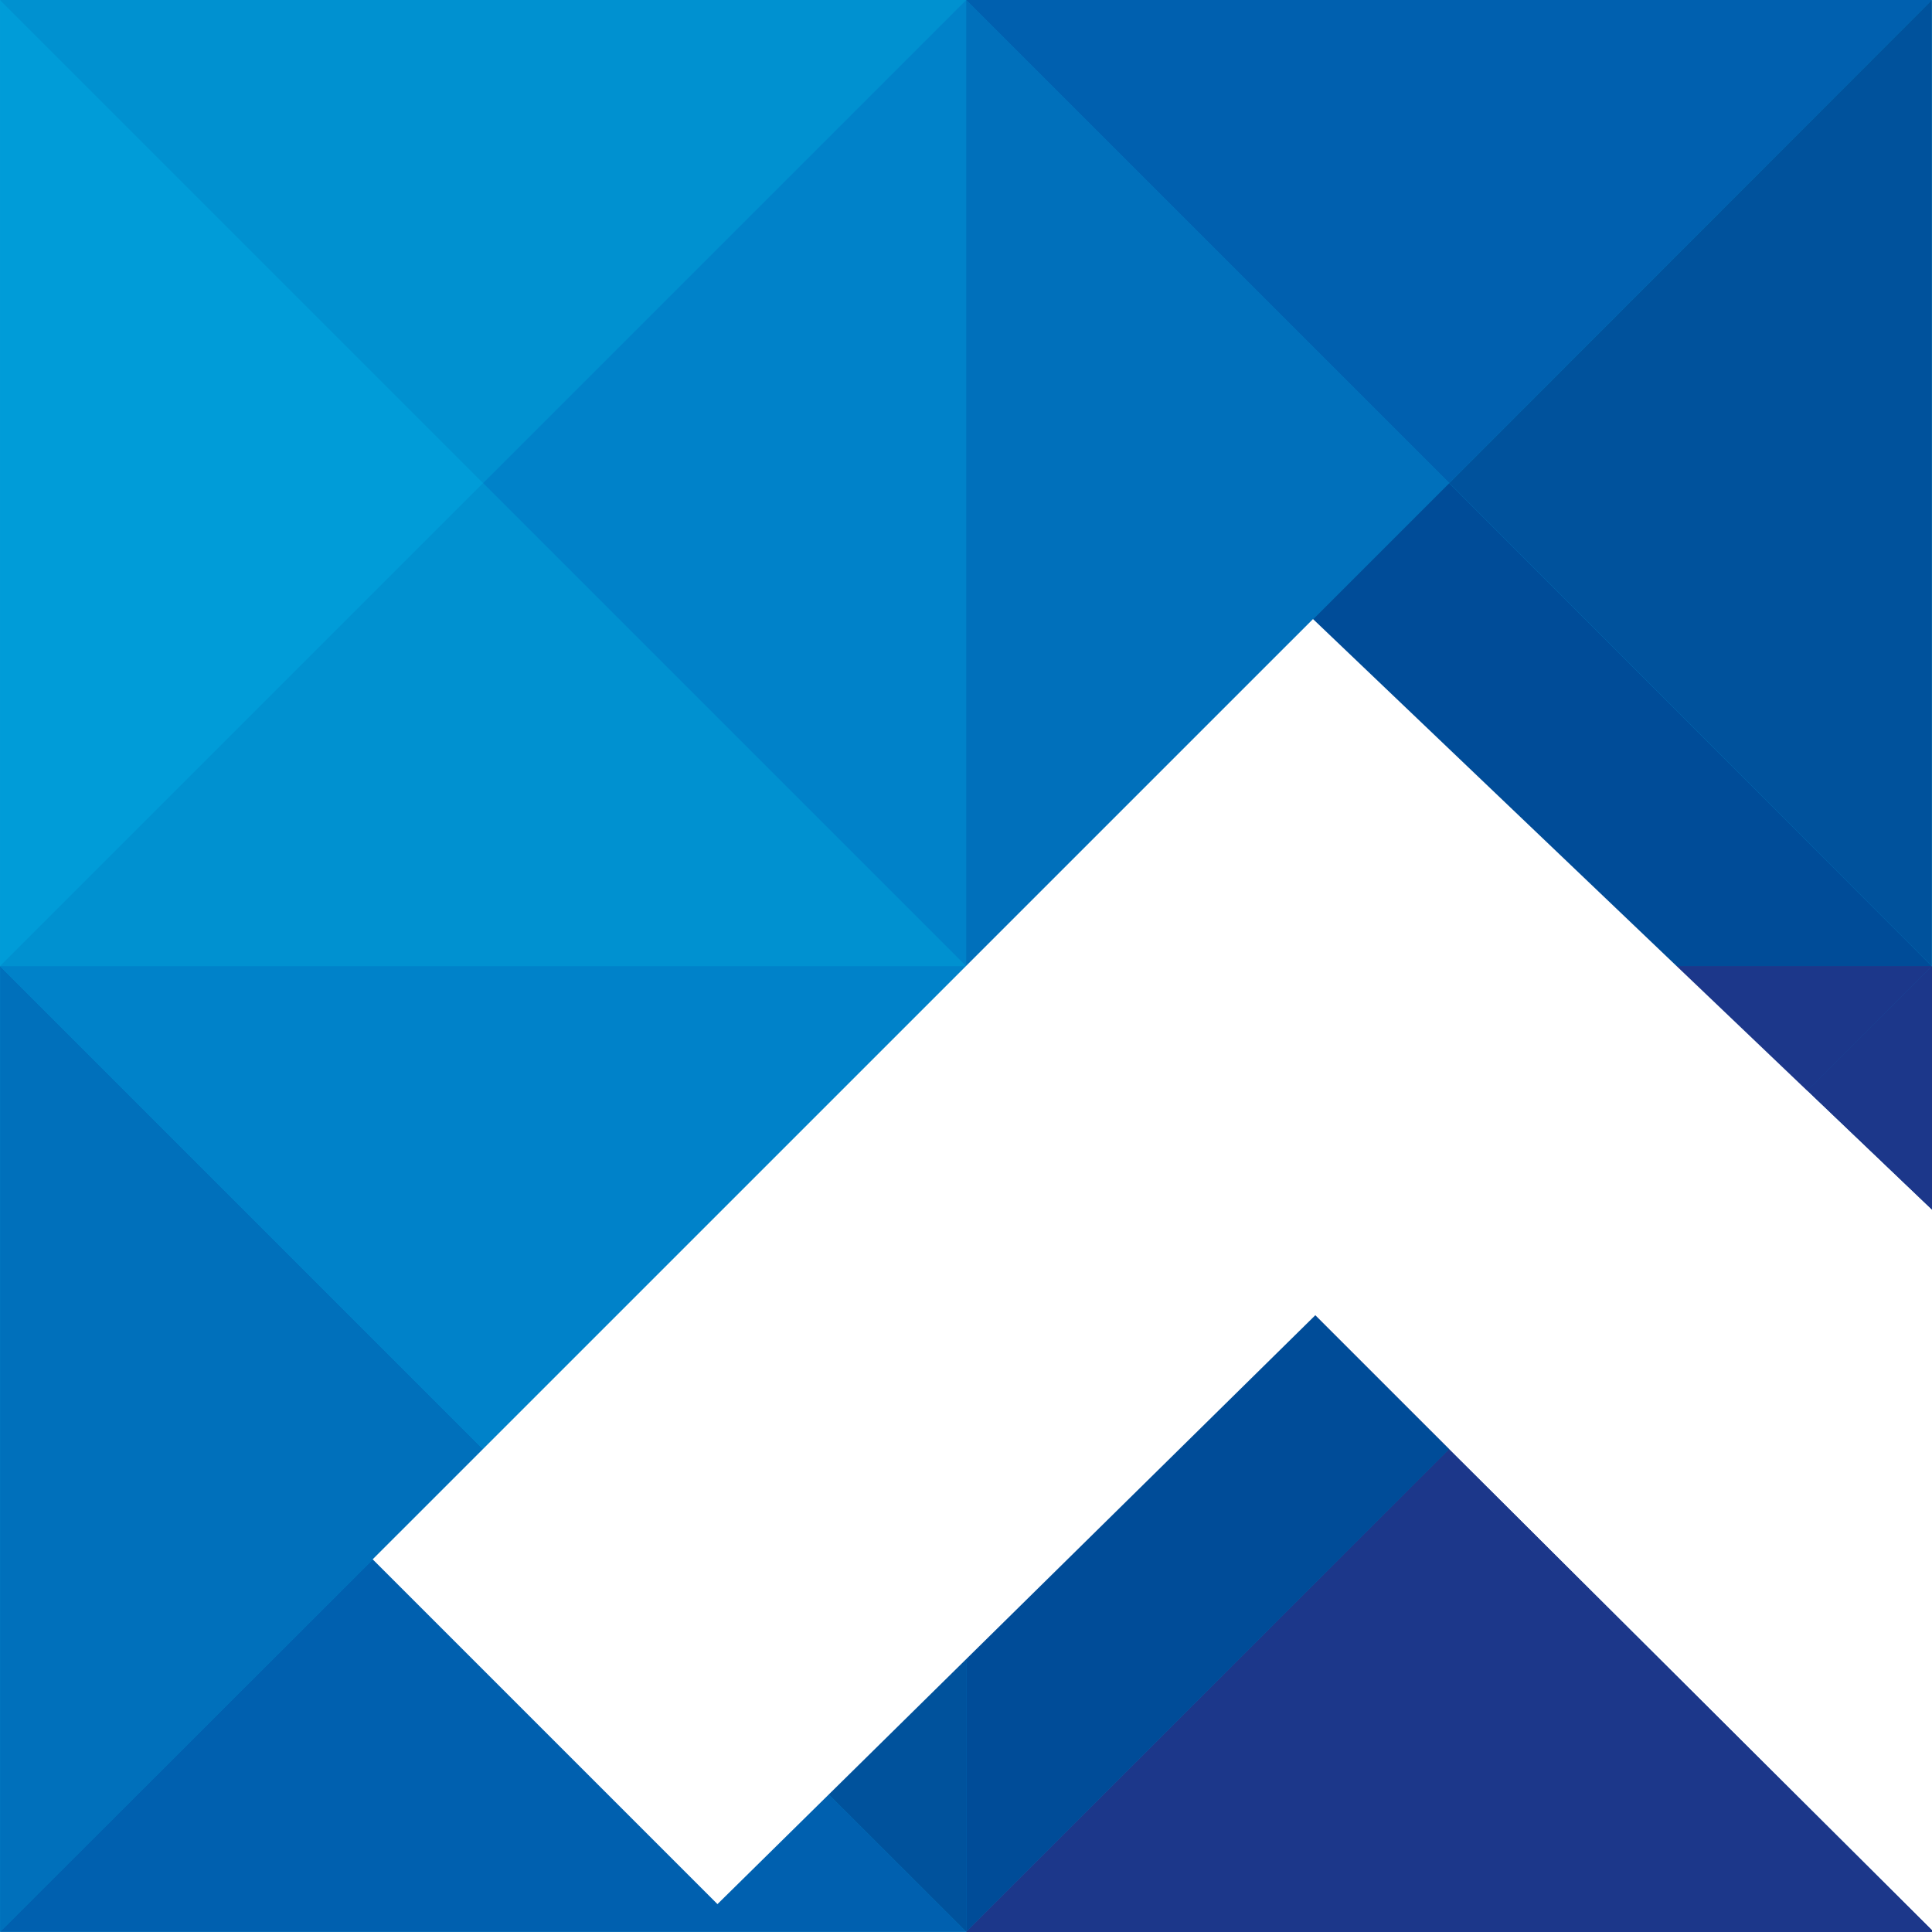
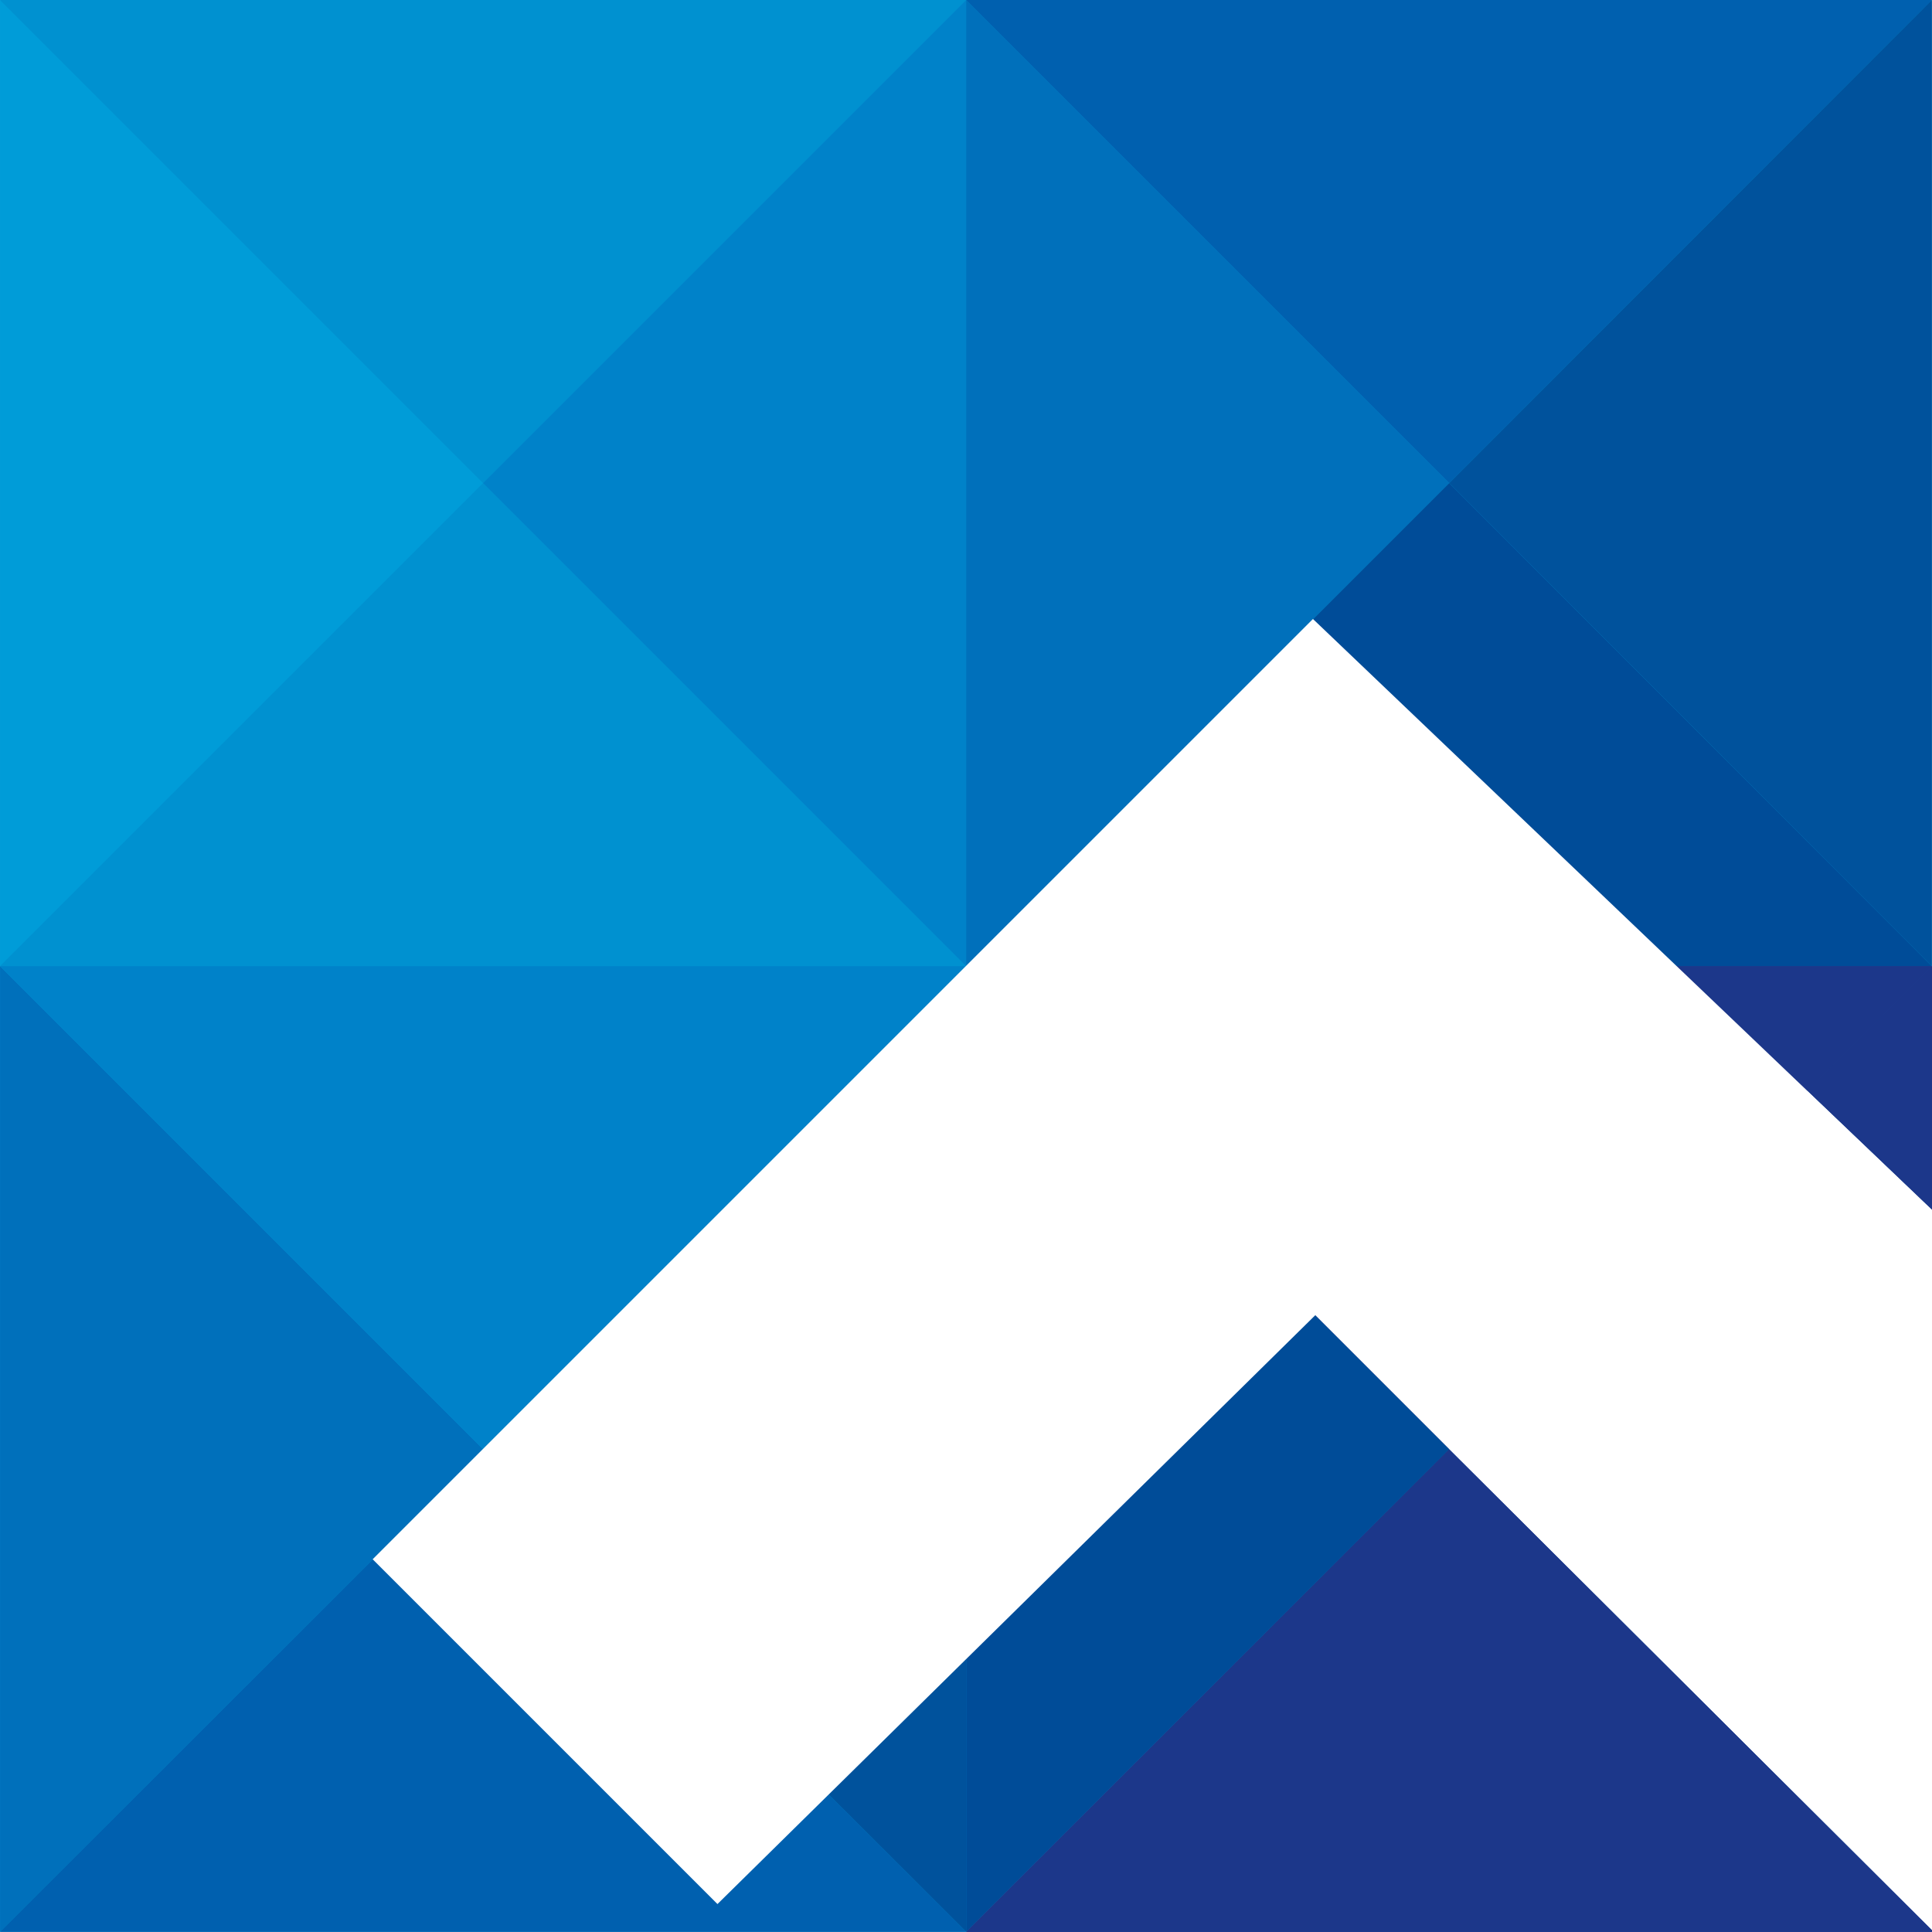
- <svg xmlns="http://www.w3.org/2000/svg" viewBox="66 67 35.75 35.75" fill="none">
+ <svg xmlns="http://www.w3.org/2000/svg" fill="none" viewBox="66 67 35.75 35.75">
  <g clip-path="url(#clip0_838_55641)">
-     <path d="M184.463 98.987H171.538C171.311 98.987 171.259 98.909 171.224 98.822V92.511H184.463V98.987ZM189.442 89.447H166.245V98.882C166.376 100.571 167.647 101.92 169.335 102.033H189.442V89.447ZM126.05 99.492C127.713 97.664 128.67 94.957 128.679 91.266V70.403H122.969V91.249C122.969 93.477 122.447 94.974 121.602 95.915C120.767 96.837 119.644 97.177 118.512 97.185H118.451C116.197 97.185 114.421 96.245 112.959 94.522L109.817 97.951C111.749 100.362 114.552 102.329 118.8 102.329C121.863 102.329 124.37 101.354 126.059 99.483M151.205 92.99C151.205 95.801 149.229 97.751 146.983 98.212C146.304 98.36 145.756 98.386 145.478 98.386C145.199 98.386 140.255 98.386 140.255 98.386V87.576C140.255 87.576 145.478 87.576 145.486 87.576C146.174 87.576 146.983 87.75 146.992 87.75C149.238 88.237 151.187 90.448 151.205 92.955V92.999V92.99ZM148.637 79.011C148.611 81.675 146.331 84.164 143.902 84.173C143.867 84.173 140.264 84.19 140.264 84.19V73.728C140.264 73.728 140.908 73.684 141.63 73.684C142.422 73.684 143.493 73.719 144.538 73.876C146.6 74.198 148.611 76.478 148.637 78.915V79.002V79.011ZM157.228 93.382V93.329C157.228 89.5 154.478 86.618 150.474 85.382L149.743 85.156L150.421 84.773C152.772 83.415 154.016 81.431 154.025 78.707V78.602C154.025 76.583 153.224 74.529 151.527 72.988C149.847 71.465 147.305 70.455 143.85 70.429H134.772V101.894H145.408C149.49 101.894 152.45 100.771 154.391 99.126C156.314 97.499 157.219 95.375 157.237 93.399M161.719 86.053H195.099V82.998H189.015V70.325H165.932L167.064 73.371H184.037V82.998H160.614L161.719 86.053ZM219.758 75.207C219.758 77.157 217.887 78.759 215.554 78.759C213.221 78.759 211.35 77.148 211.35 75.207C211.35 73.258 213.221 71.656 215.554 71.656C217.887 71.656 219.758 73.266 219.758 75.207ZM224.371 75.207C224.371 71.378 220.411 68.314 215.563 68.305C210.715 68.305 206.754 71.369 206.754 75.207C206.754 79.037 210.723 82.101 215.563 82.101C220.411 82.101 224.371 79.037 224.371 75.207ZM219.941 95.819C219.941 97.856 217.991 99.527 215.554 99.527C213.117 99.527 211.176 97.856 211.167 95.819C211.167 93.782 213.117 92.111 215.554 92.111C217.991 92.111 219.932 93.782 219.941 95.819ZM219.053 89.186C217.974 88.838 216.79 88.638 215.554 88.638C214.318 88.638 213.134 88.829 212.055 89.186V86.053H219.053V89.186ZM223.074 86.053H232.379V83.015H198.764L199.869 86.053H208.042V91.71C207.007 92.868 206.389 94.287 206.389 95.819C206.389 99.805 210.514 102.991 215.563 103C220.611 103 224.728 99.805 224.737 95.819C224.737 94.287 224.119 92.877 223.083 91.71V86.053H223.074ZM248.438 81.579C248.325 81.126 248.29 79.734 248.29 78.193C248.29 76.661 248.325 74.964 248.36 73.832H255.488V70.751H235.756L236.896 73.832H243.668C243.694 74.964 243.738 76.661 243.738 78.193C243.738 79.734 243.703 81.118 243.59 81.57C242.806 84.869 240.622 87.141 238.637 88.594C236.644 90.039 234.738 90.709 234.738 90.709L236.035 93.312L236.122 93.294C242.597 91.945 245.365 87.715 246.018 86.531C246.68 87.715 249.439 91.945 255.915 93.294L256.002 93.312L257.307 90.709C257.307 90.709 255.392 90.048 253.408 88.594C251.415 87.141 249.239 84.869 248.455 81.57M260.319 102.025H265.306V69.559H260.319V102.025ZM299.505 84.643L300.802 82.049L300.662 82.014C300.662 82.014 298.312 81.466 295.684 80.073C293.098 78.707 290.27 76.522 289.164 73.275H299.244V70.229H273.941L275.081 73.275H284.081C282.976 76.522 280.147 78.707 277.562 80.073C274.942 81.466 272.592 82.014 272.583 82.014L272.444 82.049L273.741 84.643H273.819C280.887 84.173 285.613 79.046 286.623 77.853C287.632 79.046 292.359 84.173 299.426 84.643H299.505ZM303.822 91.075V87.759H269.389L270.529 91.075H284.177V102.025H289.19V91.075H303.822Z" fill="#021D49" />
-     <path d="M66.001 67V102.747H101.748V102.713L92.818 93.817L99.442 87.184L101.748 89.387V67H66.001Z" fill="#0091D0" />
-     <path d="M66.001 67V84.878L74.94 75.939L66.001 67Z" fill="#009CD8" />
-     <path d="M66.001 67L74.94 75.939L83.879 67H66.001Z" fill="#0091D0" />
-     <path d="M66.001 84.878H83.879L74.94 75.939L66.001 84.878Z" fill="#0091D0" />
-     <path d="M83.879 67L74.94 75.939L83.879 84.878V67Z" fill="#0082C9" />
-     <path d="M83.878 67V84.878L92.817 75.939L83.878 67Z" fill="#0070BB" />
-     <path d="M83.878 67L92.817 75.939L101.748 67H83.878Z" fill="#0060AF" />
-     <path d="M83.878 84.878H101.748L92.817 75.939L83.878 84.878Z" fill="#004C98" />
-     <path d="M101.747 67L92.817 75.939L101.747 84.878V67Z" fill="#00529C" />
-     <path d="M66.001 84.878V102.747L74.94 93.817L66.001 84.878Z" fill="#0070BB" />
-     <path d="M83.879 84.878H66.001L74.94 93.817L83.879 84.878Z" fill="#0082C9" />
-     <path d="M66.001 102.747H83.879L74.94 93.817L66.001 102.747Z" fill="#0060AF" />
-     <path d="M74.94 93.817L83.879 102.747V84.878L74.94 93.817Z" fill="#00529C" />
-     <path d="M83.878 84.878V102.747L92.817 93.817L83.878 84.878Z" fill="#004C98" />
-     <path d="M101.748 84.878H83.878L92.817 93.817L101.748 84.878Z" fill="#1C378A" />
-     <path d="M101.75 84.878L99.444 87.184L101.75 89.387V84.878Z" fill="#1C378A" />
-     <path d="M83.878 102.748H101.748V102.713L92.817 93.817L83.878 102.748Z" fill="#1C378A" />
-     <path d="M101.748 84.878H83.878L92.817 93.817L101.748 84.878Z" fill="#1C378A" />
-     <path d="M101.75 84.878L99.444 87.184L101.75 89.387V84.878Z" fill="#1C378A" />
-     <path d="M83.878 102.748H101.748V102.713L92.817 93.817L83.878 102.748Z" fill="#1C378A" />
-     <path d="M101.75 102.713L92.82 93.817L90.339 91.337L79.276 102.234L72.896 95.854L90.296 78.455L101.75 89.387V102.713Z" fill="white" />
+     <path fill="#021D49" d="M184.463 98.987h-12.925c-.227 0-.279-.078-.314-.165v-6.31h13.239zm4.979-9.54h-23.197v9.435c.131 1.688 1.402 3.038 3.09 3.151h20.107zM126.05 99.492c1.663-1.828 2.62-4.535 2.629-8.225V70.403h-5.71v20.846c0 2.228-.522 3.725-1.367 4.665-.835.923-1.958 1.262-3.09 1.271h-.061c-2.254 0-4.03-.94-5.492-2.663l-3.142 3.429c1.932 2.411 4.735 4.378 8.983 4.378 3.063 0 5.57-.975 7.259-2.846m25.146-6.493c0 2.811-1.976 4.761-4.222 5.222-.679.148-1.227.174-1.505.174h-5.223V87.576h5.231c.688 0 1.497.174 1.506.174 2.246.487 4.195 2.698 4.213 5.205v.043zm-2.568-13.979c-.026 2.663-2.306 5.153-4.735 5.162-.035 0-3.638.017-3.638.017V73.728s.644-.043 1.366-.043c.792 0 1.863.035 2.908.192 2.062.322 4.073 2.603 4.099 5.04zm8.591 14.37v-.052c0-3.83-2.75-6.711-6.754-7.947l-.731-.226.678-.383c2.351-1.358 3.595-3.342 3.604-6.067v-.104c0-2.019-.801-4.074-2.498-5.614-1.68-1.523-4.222-2.533-7.677-2.559h-9.078v31.465h10.636c4.082 0 7.042-1.123 8.983-2.768 1.923-1.628 2.828-3.752 2.846-5.727m4.482-7.346h33.38v-3.055h-6.084V70.325h-23.083l1.132 3.046h16.973v9.627h-23.423zm58.039-10.845c0 1.95-1.871 3.551-4.204 3.551s-4.204-1.61-4.204-3.551c0-1.95 1.871-3.551 4.204-3.551s4.204 1.61 4.204 3.551m4.613 0c0-3.83-3.96-6.894-8.808-6.902-4.848 0-8.809 3.064-8.809 6.902 0 3.83 3.969 6.894 8.809 6.894 4.848 0 8.808-3.064 8.808-6.894m-4.43 20.611c0 2.037-1.95 3.708-4.387 3.708s-4.378-1.671-4.387-3.708c0-2.037 1.95-3.708 4.387-3.708s4.378 1.671 4.387 3.708m-.888-6.633a11.42 11.42 0 0 0-3.499-.548c-1.236 0-2.42.192-3.499.548v-3.133h6.998zm4.021-3.133h9.305V83.015h-33.615l1.105 3.038h8.173v5.658c-1.035 1.158-1.653 2.576-1.653 4.108 0 3.986 4.125 7.172 9.174 7.181 5.048 0 9.165-3.195 9.174-7.181 0-1.532-.618-2.942-1.654-4.108v-5.658zm25.364-4.474c-.113-.453-.148-1.845-.148-3.386 0-1.532.035-3.229.07-4.361h7.128V70.751h-19.732l1.14 3.081h6.772c.026 1.131.07 2.829.07 4.361 0 1.541-.035 2.925-.148 3.377-.784 3.299-2.968 5.571-4.953 7.024-1.993 1.445-3.899 2.115-3.899 2.115l1.297 2.603.087-.017c6.475-1.349 9.243-5.579 9.896-6.763.662 1.184 3.421 5.414 9.897 6.763l.087.017 1.305-2.603s-1.915-.661-3.899-2.115c-1.993-1.454-4.169-3.725-4.953-7.024m11.864 20.455h4.987V69.559h-4.987zm39.186-17.382 1.297-2.594-.14-.035s-2.35-.548-4.978-1.941c-2.586-1.367-5.414-3.551-6.52-6.798h10.08v-3.046h-25.303l1.14 3.046h9c-1.105 3.247-3.934 5.431-6.519 6.798-2.62 1.393-4.97 1.941-4.979 1.941l-.139.035 1.297 2.594h.078c7.068-.47 11.794-5.597 12.804-6.789 1.009 1.192 5.736 6.319 12.803 6.789zm4.317 6.432v-3.316h-34.433l1.14 3.316h13.648v10.95h5.013v-10.95z" />
+     <path fill="#0091D0" d="M66.001 67v35.747h35.747v-.034l-8.93-8.896 6.624-6.633 2.306 2.202V67z" />
+     <path fill="#009CD8" d="M66.001 67v17.878l8.939-8.939z" />
+     <path fill="#0091D0" d="m66.001 67 8.939 8.939 8.939-8.939z" />
+     <path fill="#0091D0" d="M66.001 84.878h17.878l-8.939-8.939z" />
+     <path fill="#0082C9" d="m83.879 67-8.939 8.939 8.939 8.939z" />
+     <path fill="#0070BB" d="M83.878 67v17.878l8.939-8.939z" />
+     <path fill="#0060AF" d="m83.878 67 8.939 8.939 8.931-8.939z" />
+     <path fill="#004C98" d="M83.878 84.878h17.87l-8.931-8.939z" />
+     <path fill="#00529C" d="m101.747 67-8.93 8.939 8.93 8.939z" />
+     <path fill="#0070BB" d="M66.001 84.878v17.869l8.939-8.93z" />
+     <path fill="#0082C9" d="M83.879 84.878H66.001l8.939 8.939z" />
+     <path fill="#0060AF" d="M66.001 102.747h17.878l-8.939-8.93z" />
+     <path fill="#00529C" d="m74.94 93.817 8.939 8.93V84.878z" />
+     <path fill="#004C98" d="M83.878 84.878v17.869l8.939-8.93z" />
+     <path fill="#1C378A" d="M101.748 84.878H83.878l8.939 8.939zm.002 0-2.306 2.307 2.306 2.202zM83.878 102.748h17.87v-.035l-8.931-8.896z" />
+     <path fill="#1C378A" d="M101.748 84.878H83.878l8.939 8.939zm.002 0-2.306 2.307 2.306 2.202zM83.878 102.748h17.87v-.035l-8.931-8.896z" />
+     <path fill="#fff" d="m101.75 102.713-8.93-8.896-2.481-2.481-11.063 10.897-6.38-6.38 17.399-17.399L101.75 89.387z" />
  </g>
  <defs>
    <clipPath id="clip0_838_55641">
-       <rect width="237.821" height="36" fill="white" transform="translate(66 67)" />
+       <path fill="#fff" d="M66 67h237.821v36H66z" />
    </clipPath>
  </defs>
</svg>
